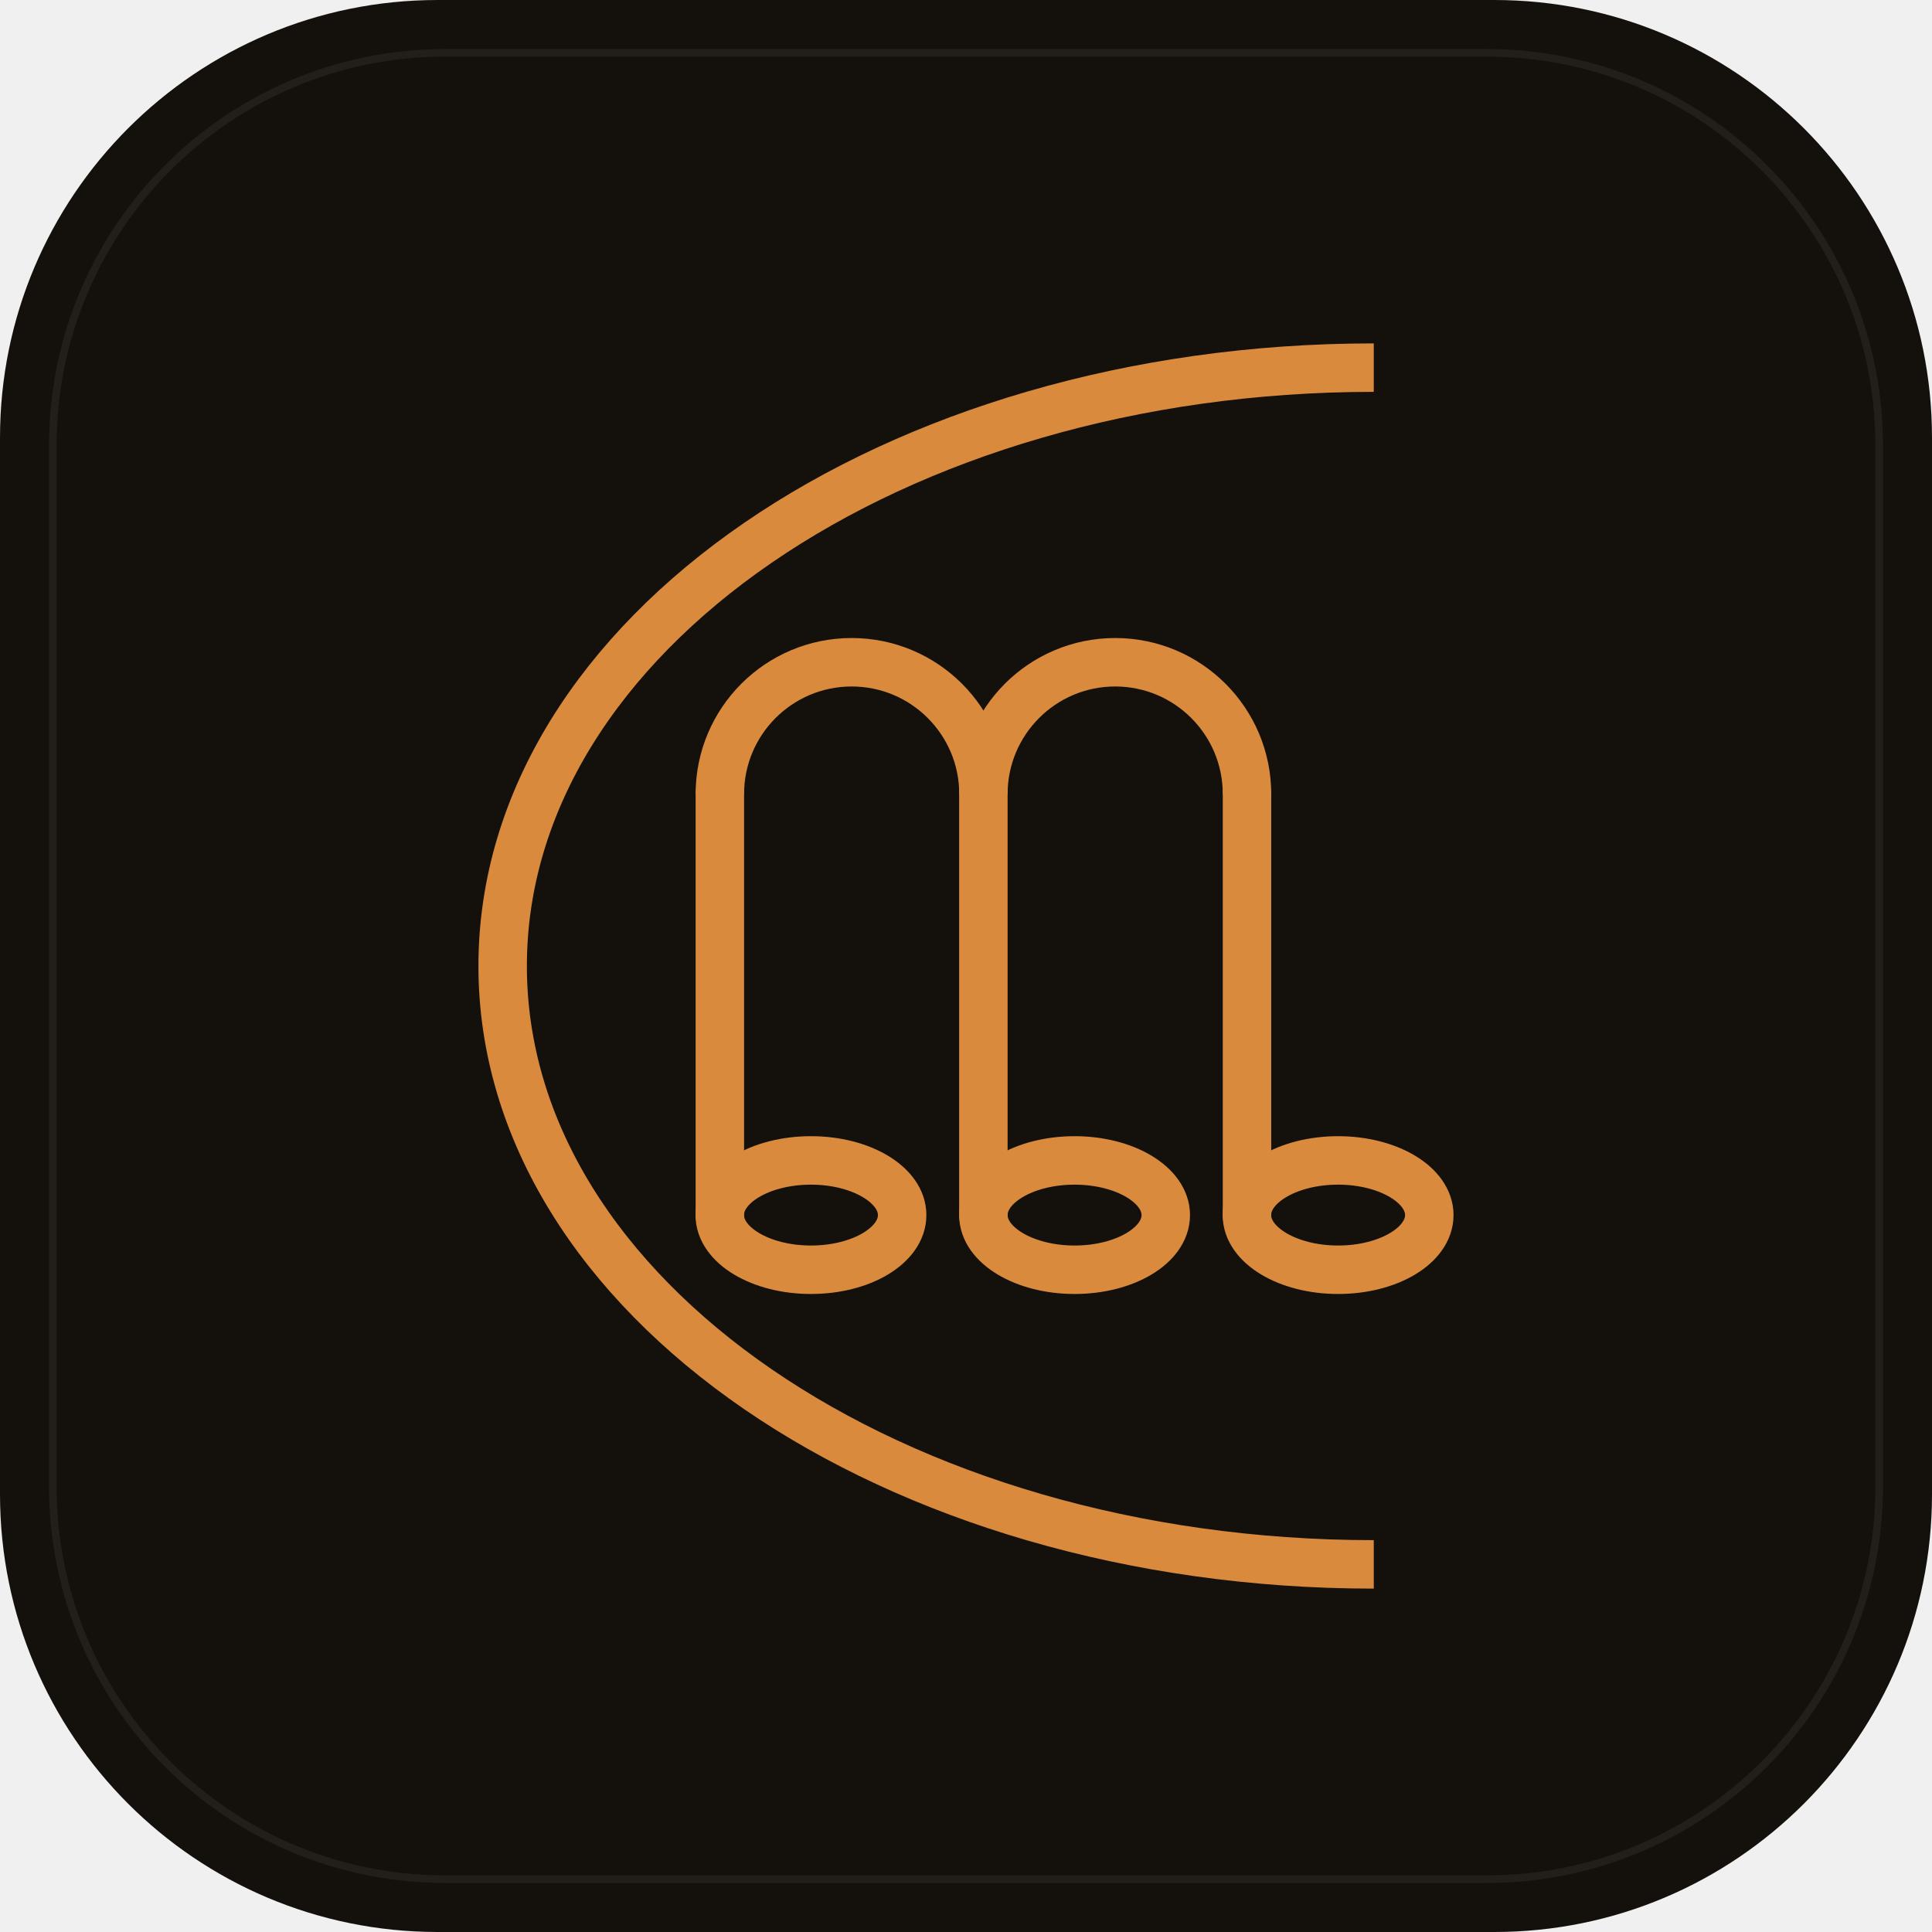
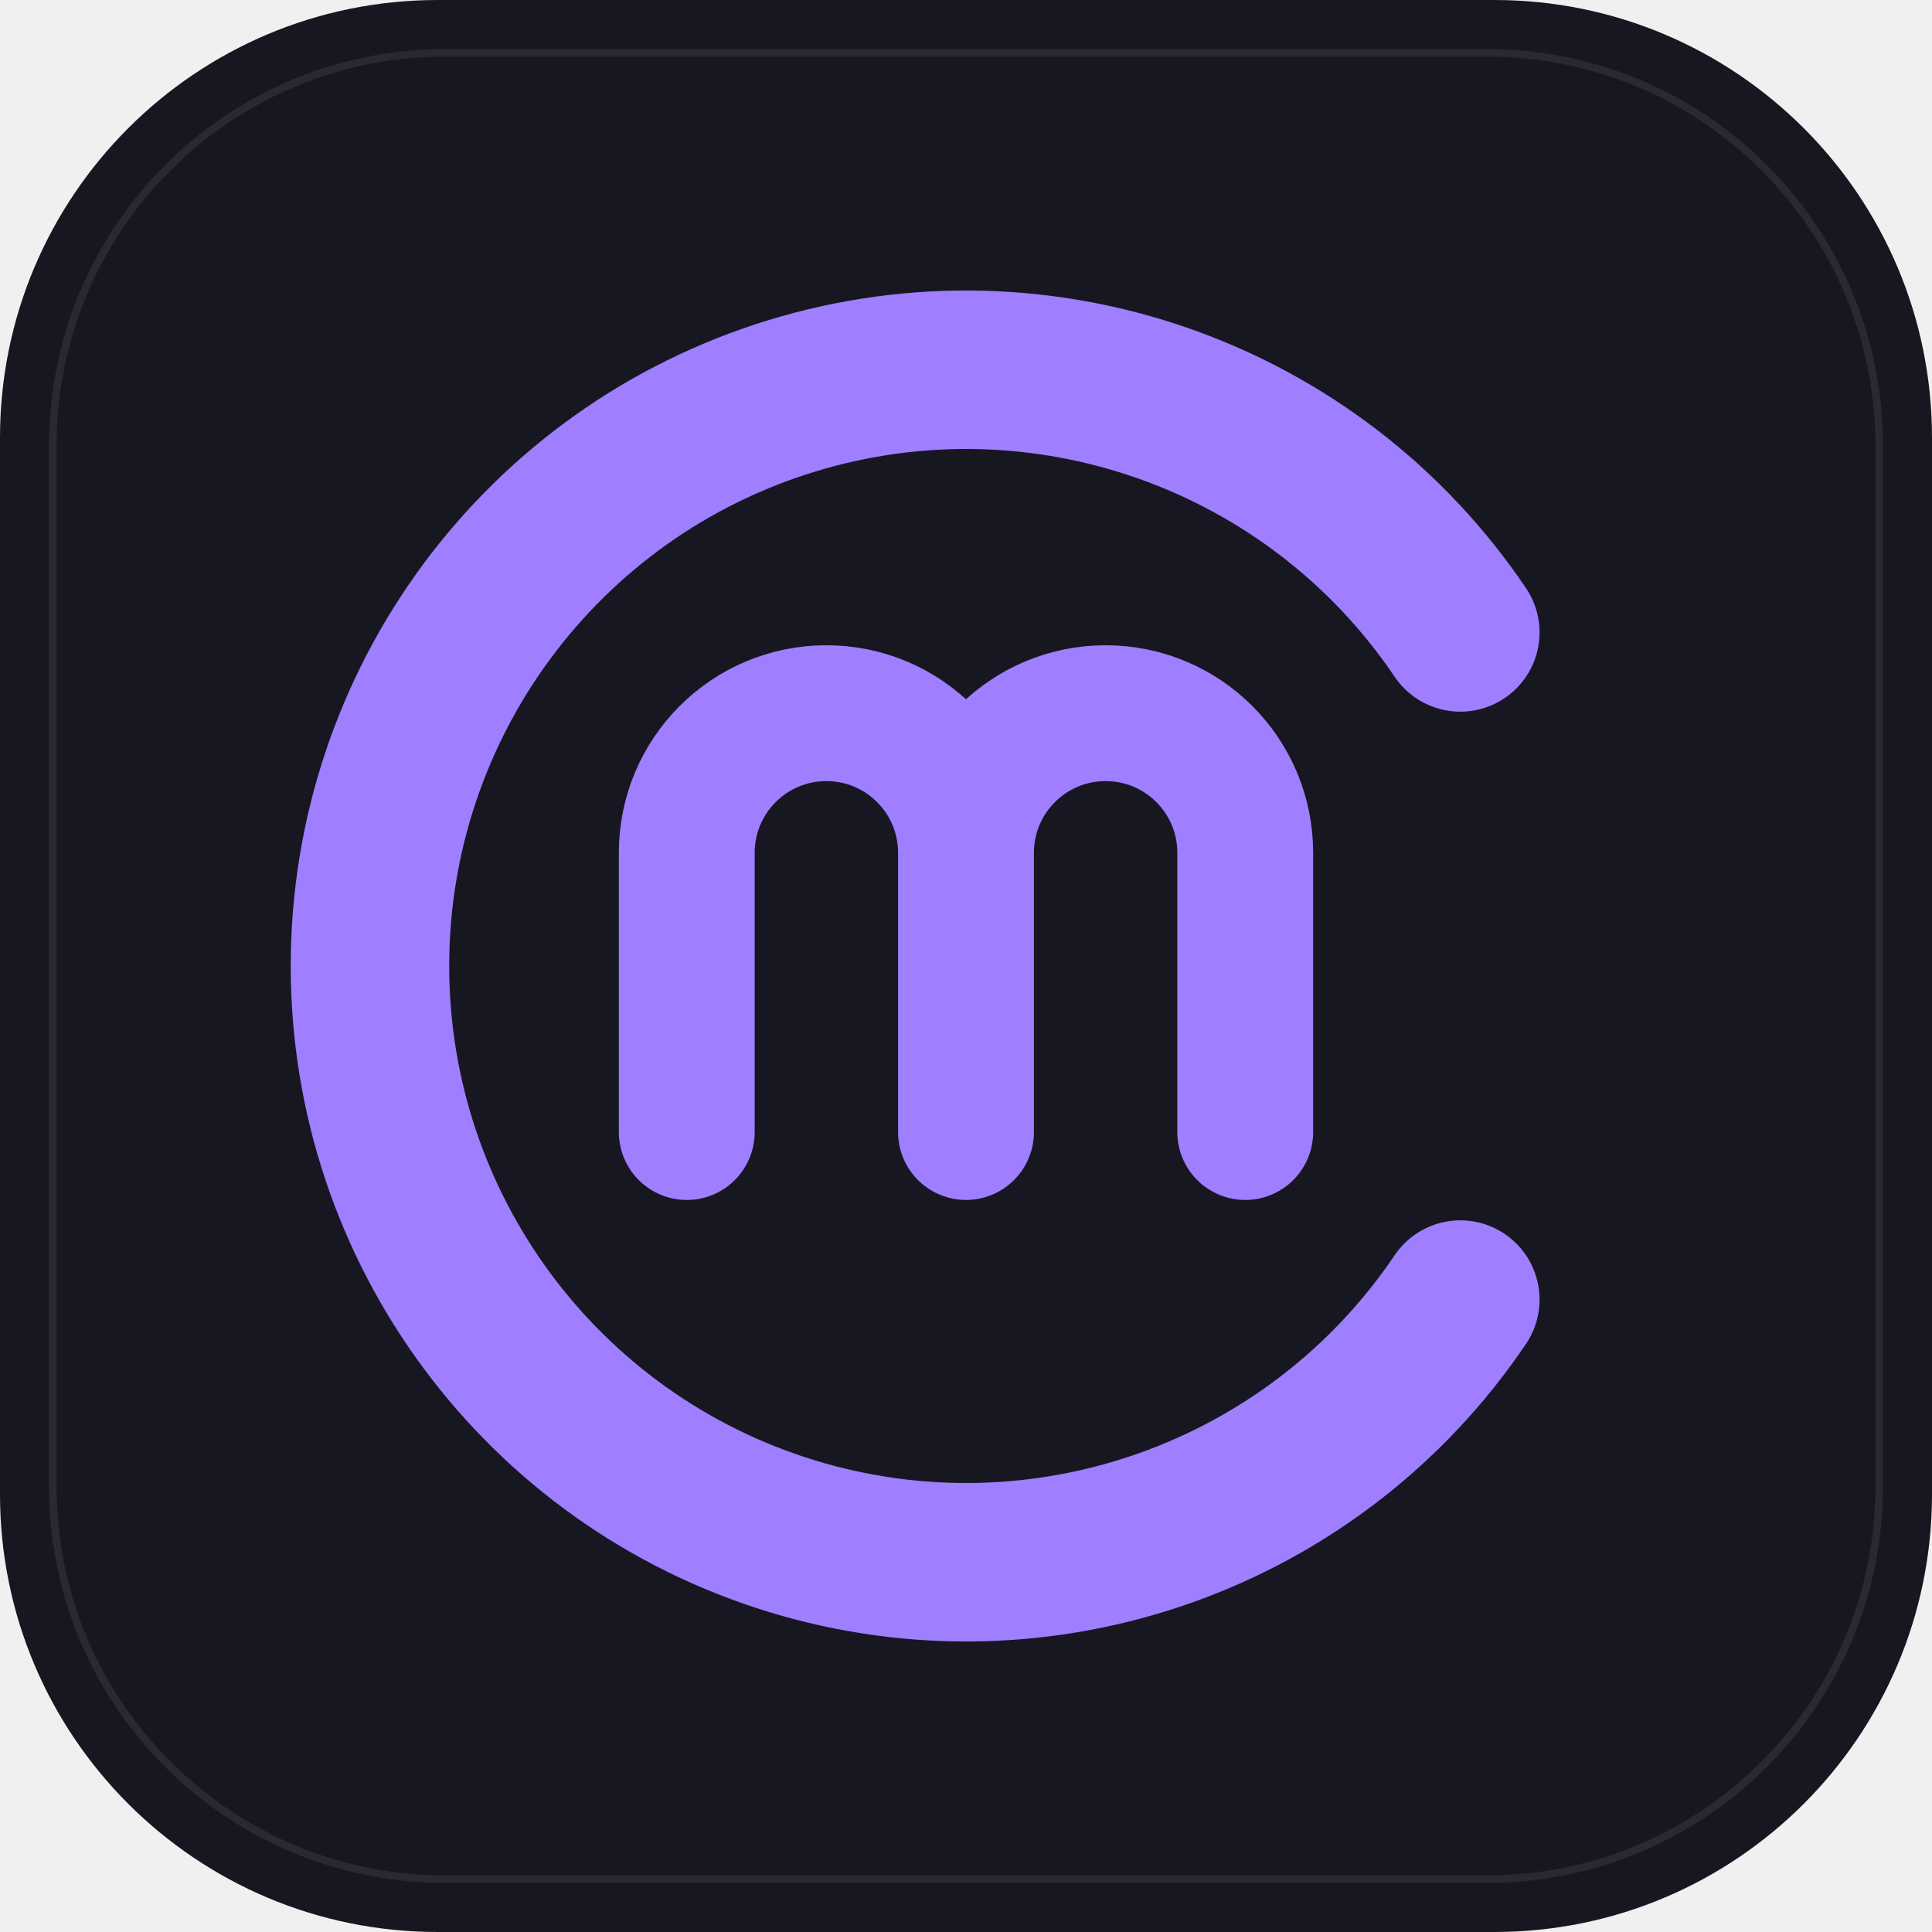
<svg xmlns="http://www.w3.org/2000/svg" viewBox="0 0 512 512" role="img" aria-label="mcmusic">
-   <rect width="512" height="512" rx="116" fill="#14110d" />
-   <rect x="14" y="14" width="484" height="484" rx="104" fill="none" stroke="#ffffff" stroke-opacity=".06" stroke-width="2" />
-   <g transform="translate(126.7977 91) scale(25.68465) translate(-233.8494 -173.5759)" fill="none" stroke="#d98a3d" stroke-width="0.5" stroke-miterlimit="10">
-     <path d="M241.779,178.226v4.344" stroke-linecap="round" />
-     <path d="M243.66,182.57c0,0.312 -0.421,0.564 -0.941,0.564c-0.519,0 -0.941,-0.253 -0.941,-0.564c0,-0.312 0.421,-0.564 0.941,-0.564c0.519,0 0.941,0.253 0.941,0.564z" stroke-linecap="butt" />
-     <path d="M239.059,178.226v4.344" stroke-linecap="round" />
-     <path d="M240.941,182.57c0,0.312 -0.421,0.564 -0.941,0.564c-0.519,0 -0.941,-0.253 -0.941,-0.564c0,-0.312 0.421,-0.564 0.941,-0.564c0.519,0 0.941,0.253 0.941,0.564z" stroke-linecap="butt" />
-     <path d="M236.34,178.226c0,-0.751 0.609,-1.36 1.36,-1.36c0.751,0 1.36,0.609 1.36,1.36" stroke-linecap="butt" />
-     <path d="M236.34,178.226v4.344" stroke-linecap="round" />
-     <path d="M238.221,182.57c0,0.312 -0.421,0.564 -0.941,0.564c-0.519,0 -0.941,-0.253 -0.941,-0.564c0,-0.312 0.421,-0.564 0.941,-0.564c0.519,0 0.941,0.253 0.941,0.564z" stroke-linecap="butt" />
-     <path d="M239.059,178.226c0,-0.751 0.609,-1.36 1.36,-1.36c0.751,0 1.36,0.609 1.36,1.36" stroke-linecap="butt" />
-     <path d="M243.087,186.174c-4.964,0 -8.988,-2.764 -8.988,-6.174c0,-3.41 4.024,-6.174 8.988,-6.174" stroke-linecap="butt" />
+   <rect width="512" height="512" rx="116" fill="#171721" />
+   <rect x="14" y="14" width="484" height="484" rx="104" fill="none" stroke="#ffffff" stroke-opacity=".08" stroke-width="2" />
+   <g fill="none" stroke="#9f7eff" stroke-linecap="round" stroke-linejoin="round">
+     <path d="M387 167.6 A158 158 0 1 0 387 344.4" stroke-width="42" />
+     <path d="M182 300 V226 a37 37 0 0 1 74 0 v74 M256 300 V226 a37 37 0 0 1 74 0 v74" stroke-width="36" />
  </g>
</svg>
